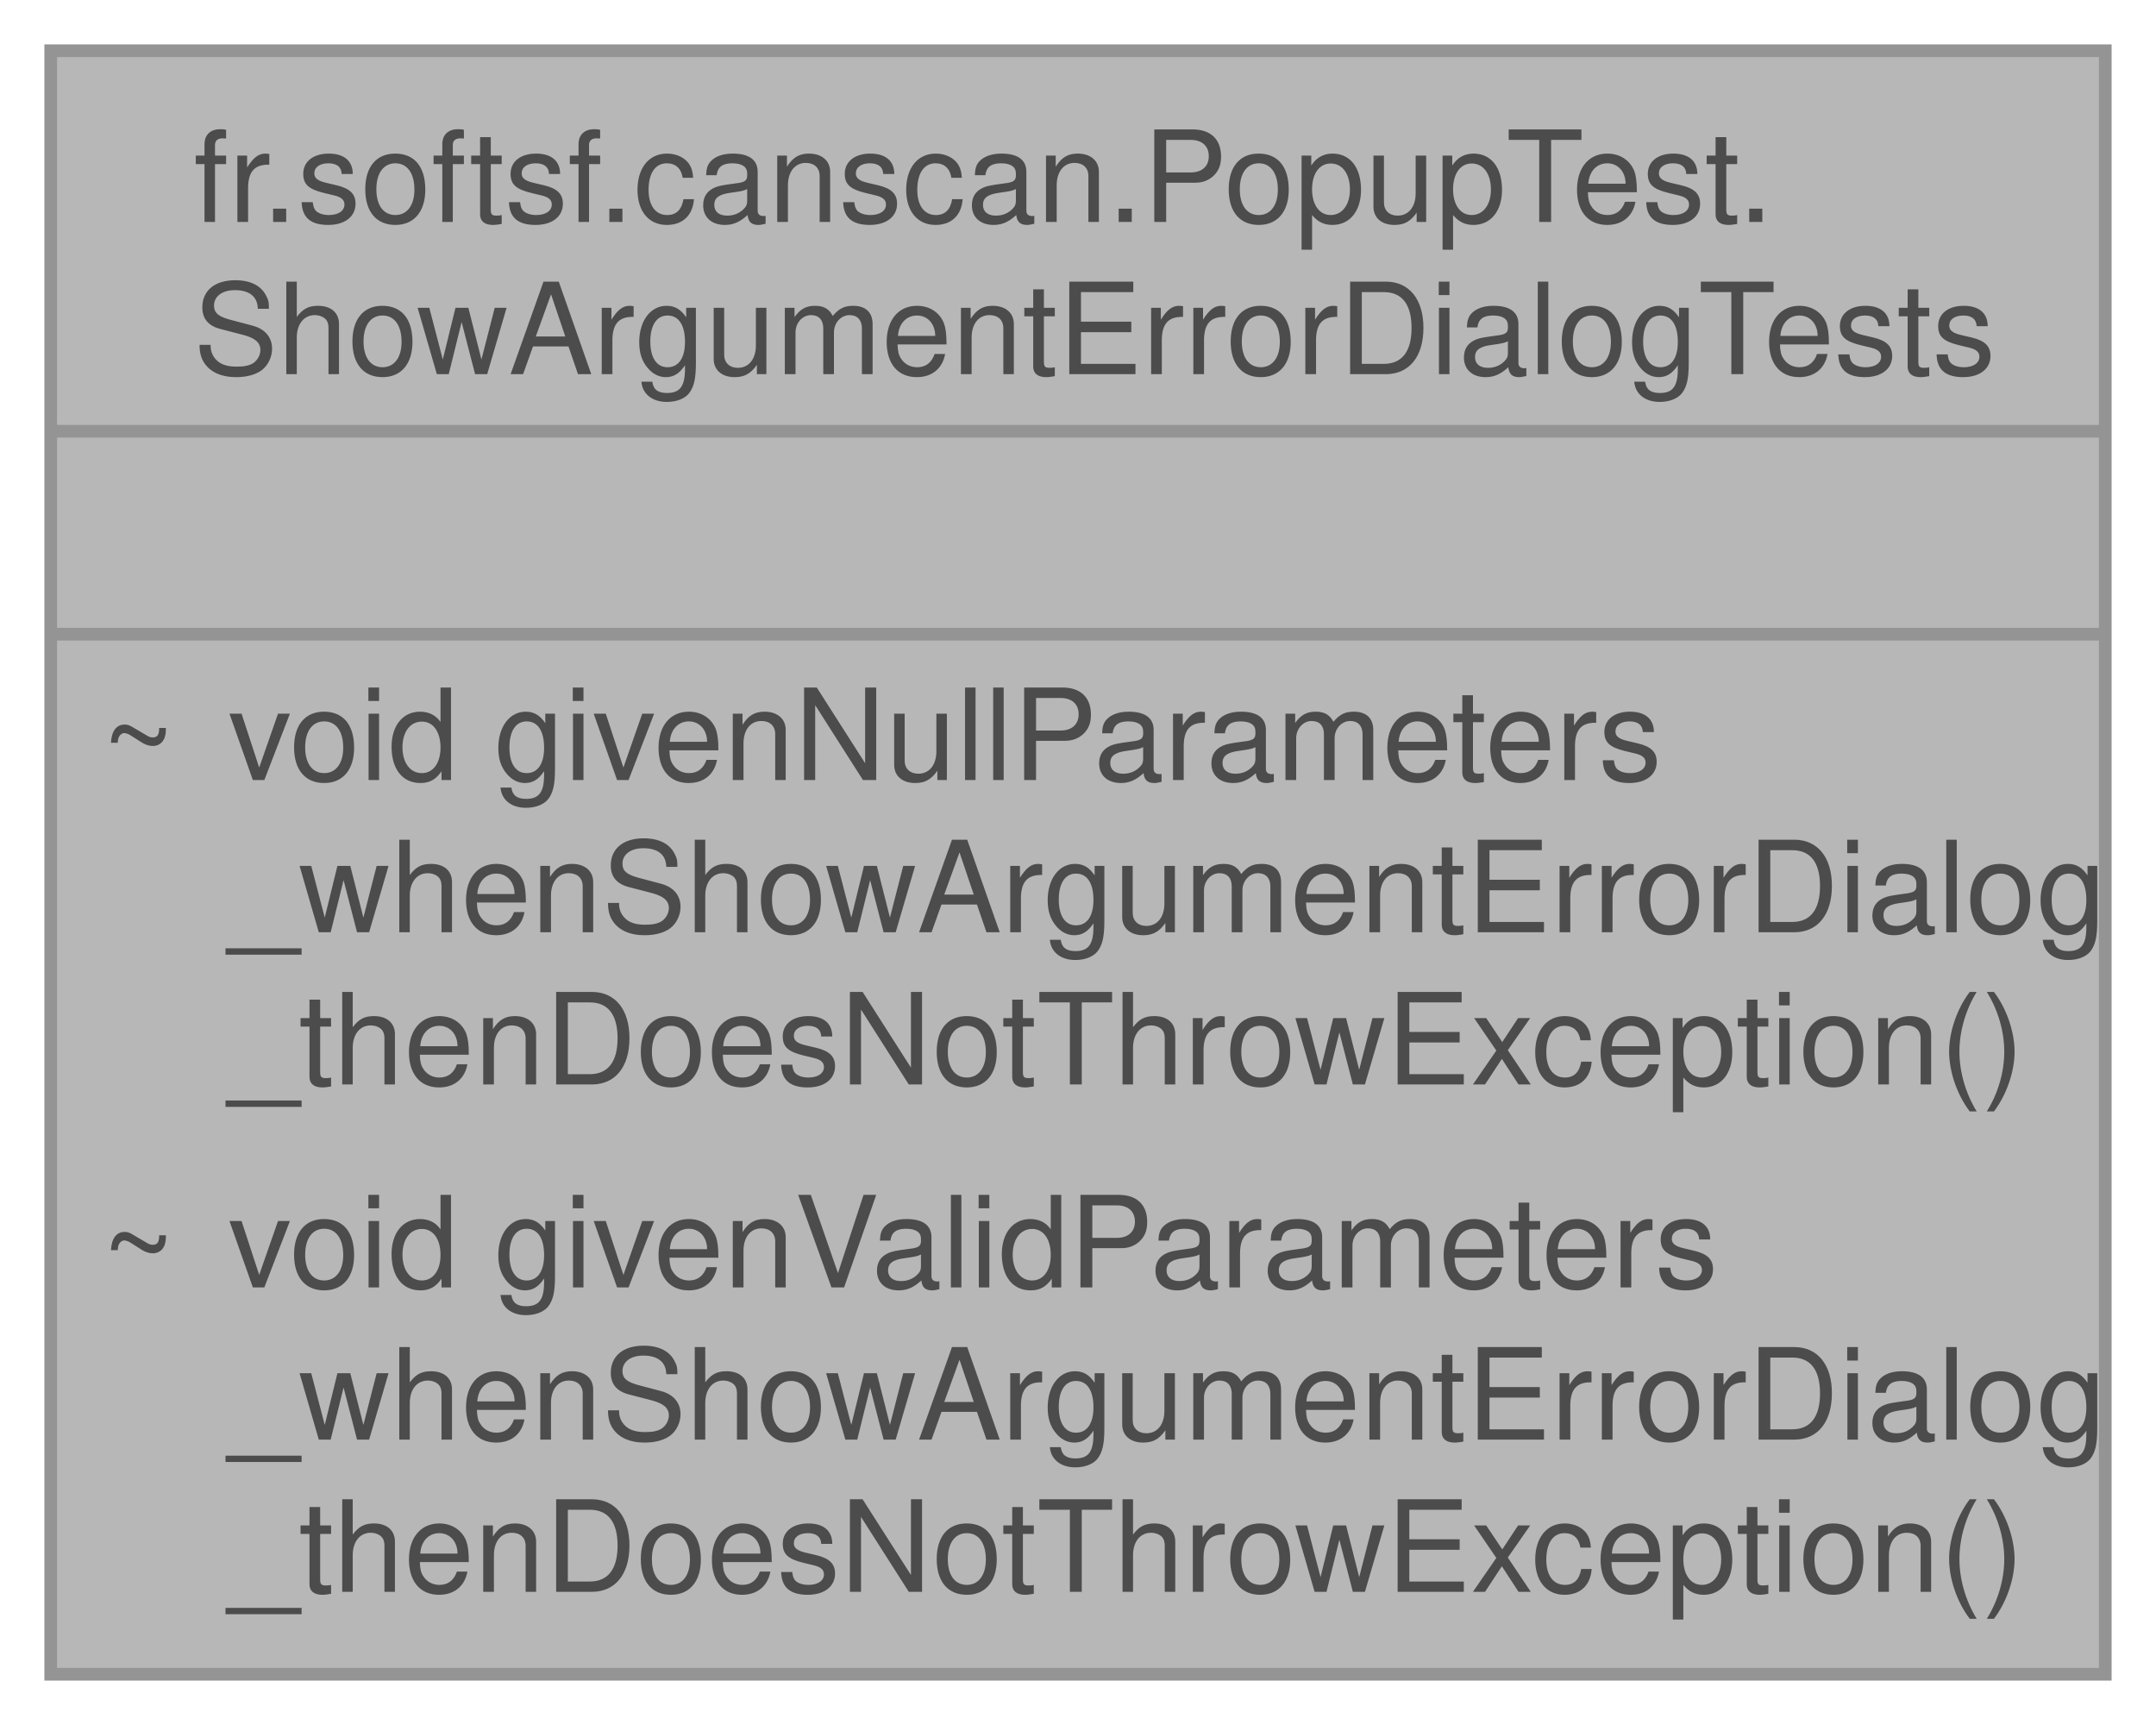
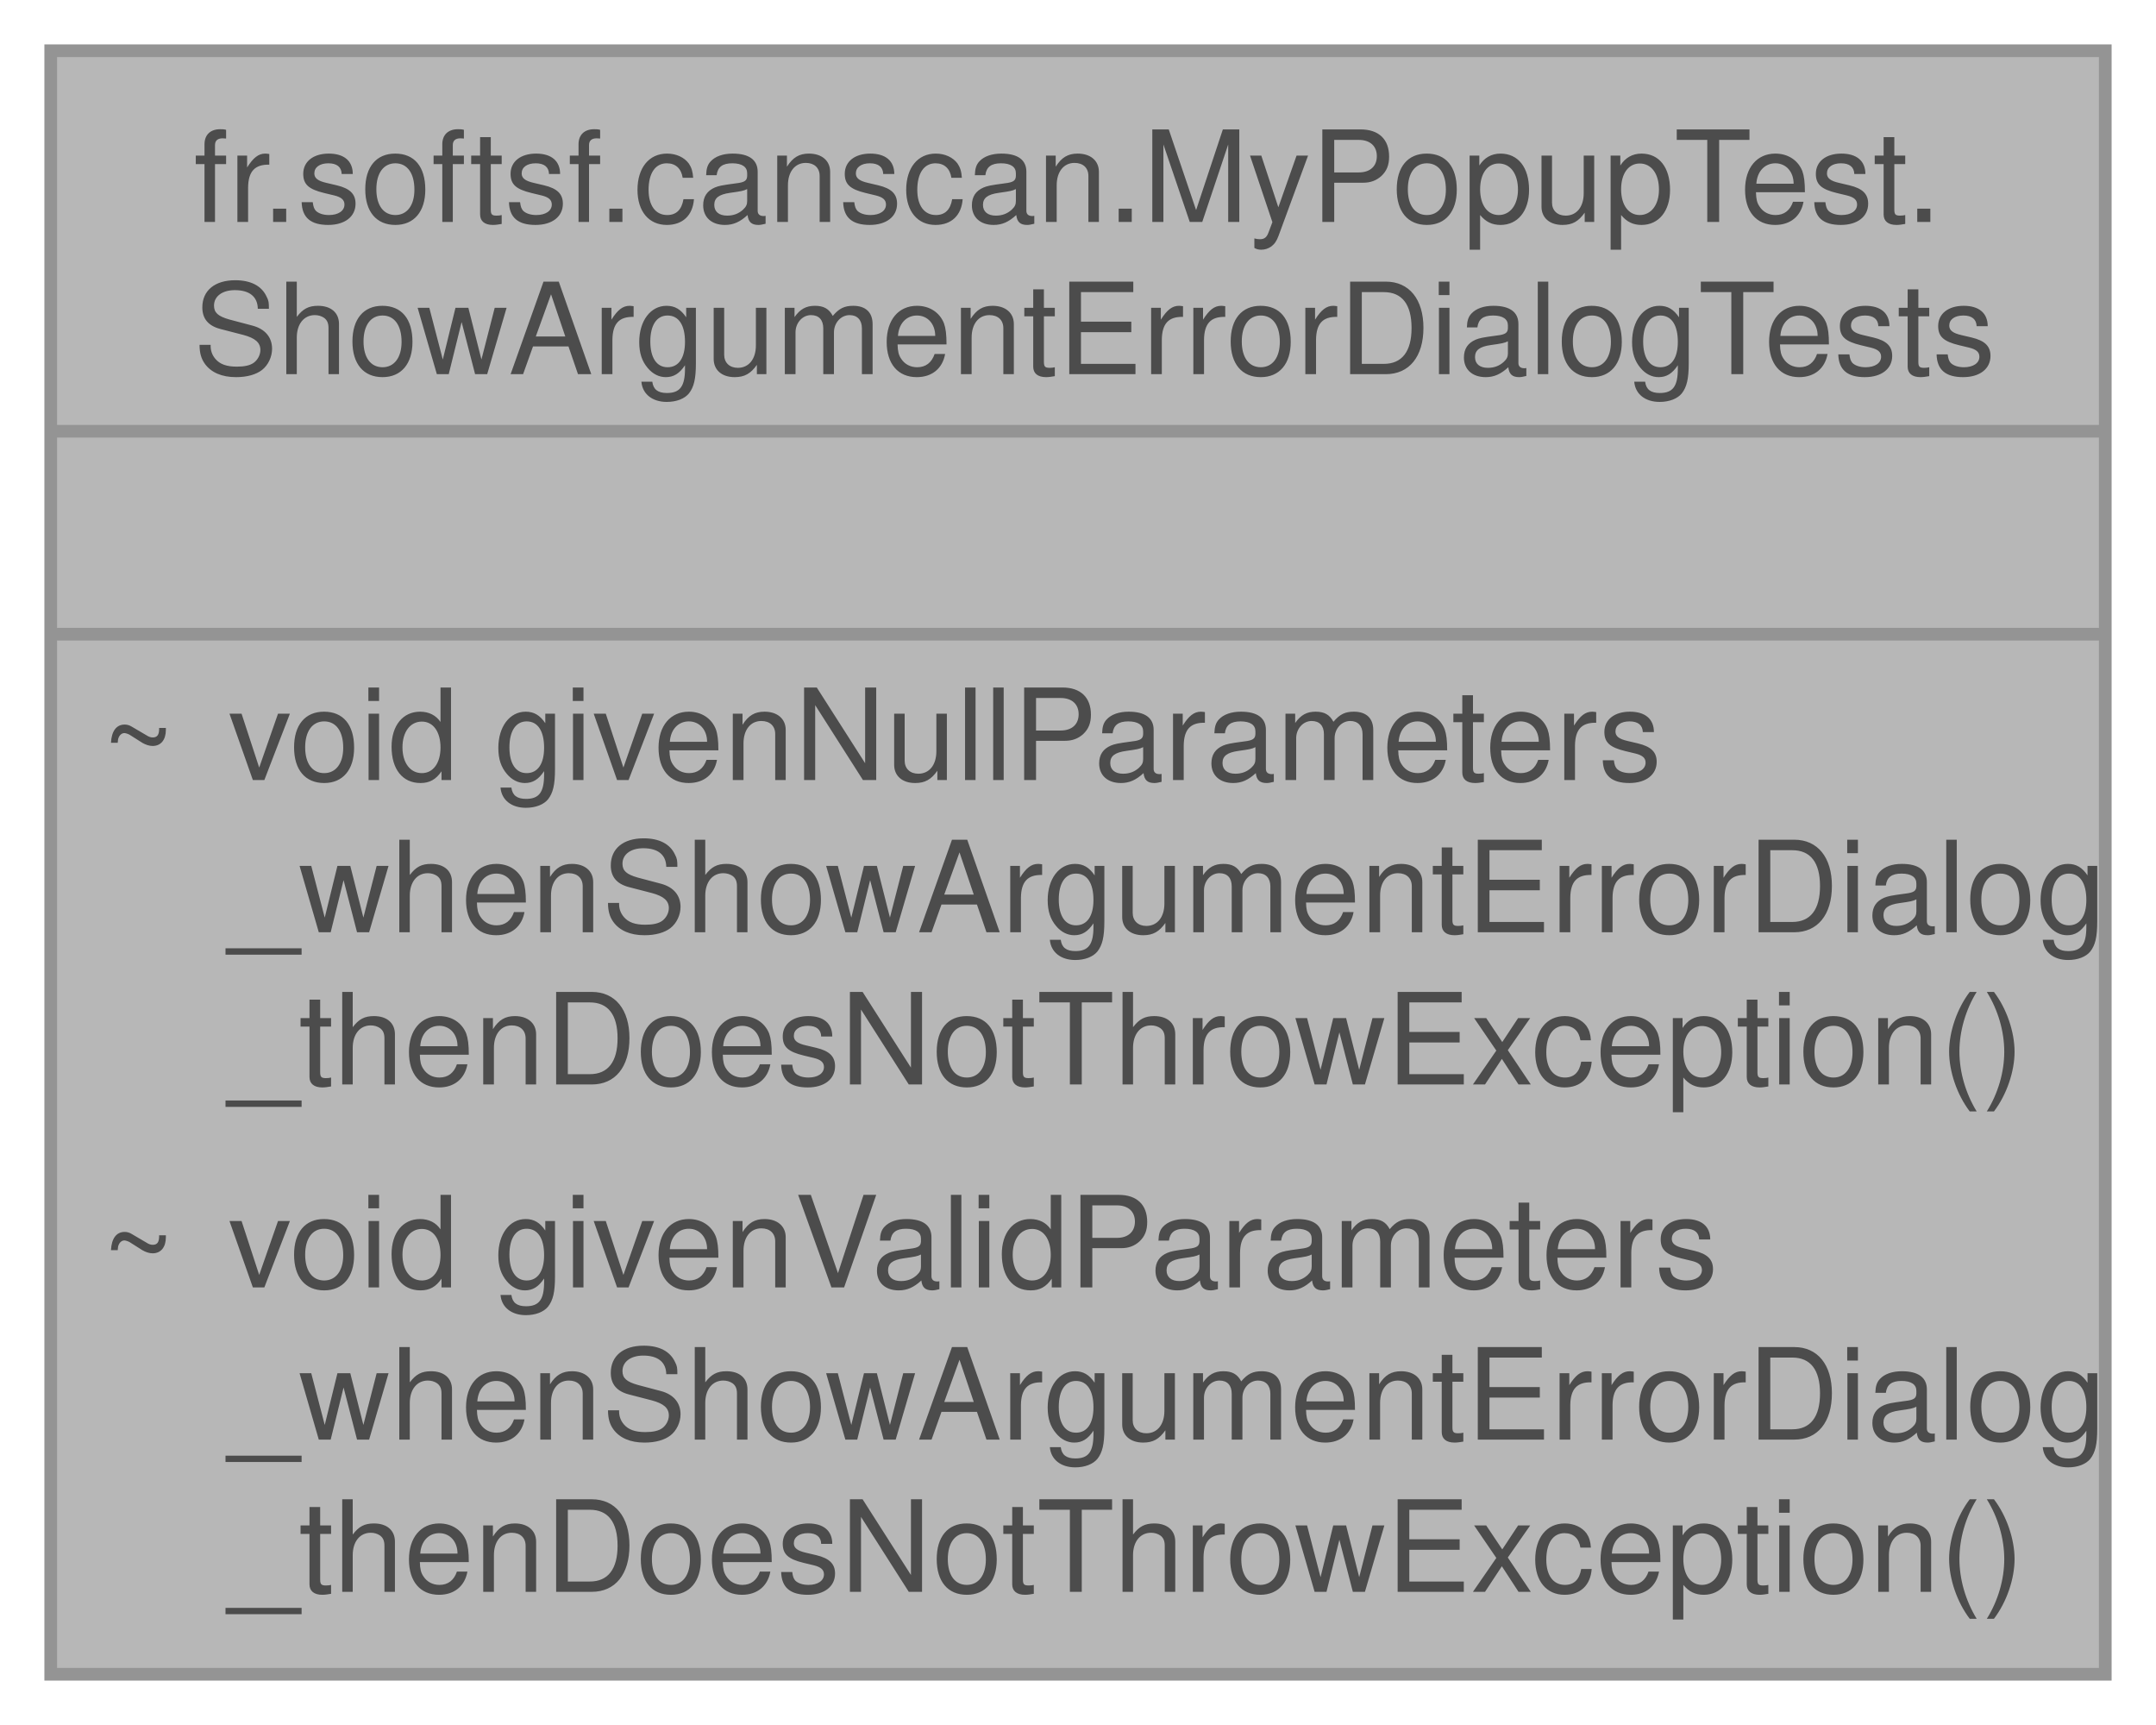
<svg xmlns="http://www.w3.org/2000/svg" xmlns:xlink="http://www.w3.org/1999/xlink" width="170pt" height="136pt" viewBox="0.00 0.00 170.00 136.00">
  <svg id="main" version="1.1" xml:space="preserve">
    <style type="text/css">
.node, .edge {opacity: 0.7;}
.node.selected, .edge.selected {opacity: 1;}
.edge:hover path { stroke: red; }
.edge:hover polygon { stroke: red; fill: red; }
</style>
    <svg id="graph" class="graph">
      <g id="graph0" class="graph" transform="scale(1 1) rotate(0) translate(4 132)">
        <g id="Node000001" class="node">
          <g id="a_Node000001">
            <a xlink:title=" ">
              <polygon fill="#999999" stroke="none" points="162,-128 0,-128 0,0 162,0 162,-128" />
-               <text text-anchor="start" x="11.25" y="-114.5" font-family="Helvetica,sans-Serif" font-size="10.00">fr.softsf.canscan.PopupTest.</text>
+               <text text-anchor="start" x="11.25" y="-114.5" font-family="Helvetica,sans-Serif" font-size="10.00">fr.softsf.canscan.MyPopupTest.</text>
              <text text-anchor="start" x="11.25" y="-102.5" font-family="Helvetica,sans-Serif" font-size="10.00">ShowArgumentErrorDialogTests</text>
              <text text-anchor="start" x="79.5" y="-86.5" font-family="Helvetica,sans-Serif" font-size="10.00"> </text>
              <text text-anchor="start" x="4" y="-70.5" font-family="Helvetica,sans-Serif" font-size="10.00">~</text>
              <text text-anchor="start" x="14" y="-70.5" font-family="Helvetica,sans-Serif" font-size="10.00">void givenNullParameters</text>
              <text text-anchor="start" x="14" y="-58.5" font-family="Helvetica,sans-Serif" font-size="10.00">_whenShowArgumentErrorDialog</text>
              <text text-anchor="start" x="14" y="-46.5" font-family="Helvetica,sans-Serif" font-size="10.00">_thenDoesNotThrowException()</text>
              <text text-anchor="start" x="4" y="-30.5" font-family="Helvetica,sans-Serif" font-size="10.00">~</text>
              <text text-anchor="start" x="14" y="-30.5" font-family="Helvetica,sans-Serif" font-size="10.00">void givenValidParameters</text>
              <text text-anchor="start" x="14" y="-18.5" font-family="Helvetica,sans-Serif" font-size="10.00">_whenShowArgumentErrorDialog</text>
              <text text-anchor="start" x="14" y="-6.5" font-family="Helvetica,sans-Serif" font-size="10.00">_thenDoesNotThrowException()</text>
              <polygon fill="#666666" stroke="#666666" points="0,-98 0,-98 162,-98 162,-98 0,-98" />
              <polygon fill="#666666" stroke="#666666" points="0,-82 0,-82 162,-82 162,-82 0,-82" />
              <polygon fill="none" stroke="#666666" points="0,0 0,-128 162,-128 162,0 0,0" />
            </a>
          </g>
        </g>
      </g>
    </svg>
  </svg>
  <style type="text/css">

[data-mouse-over-selected='false'] { opacity: 0.7; }
[data-mouse-over-selected='true']  { opacity: 1.0; }

</style>
</svg>
